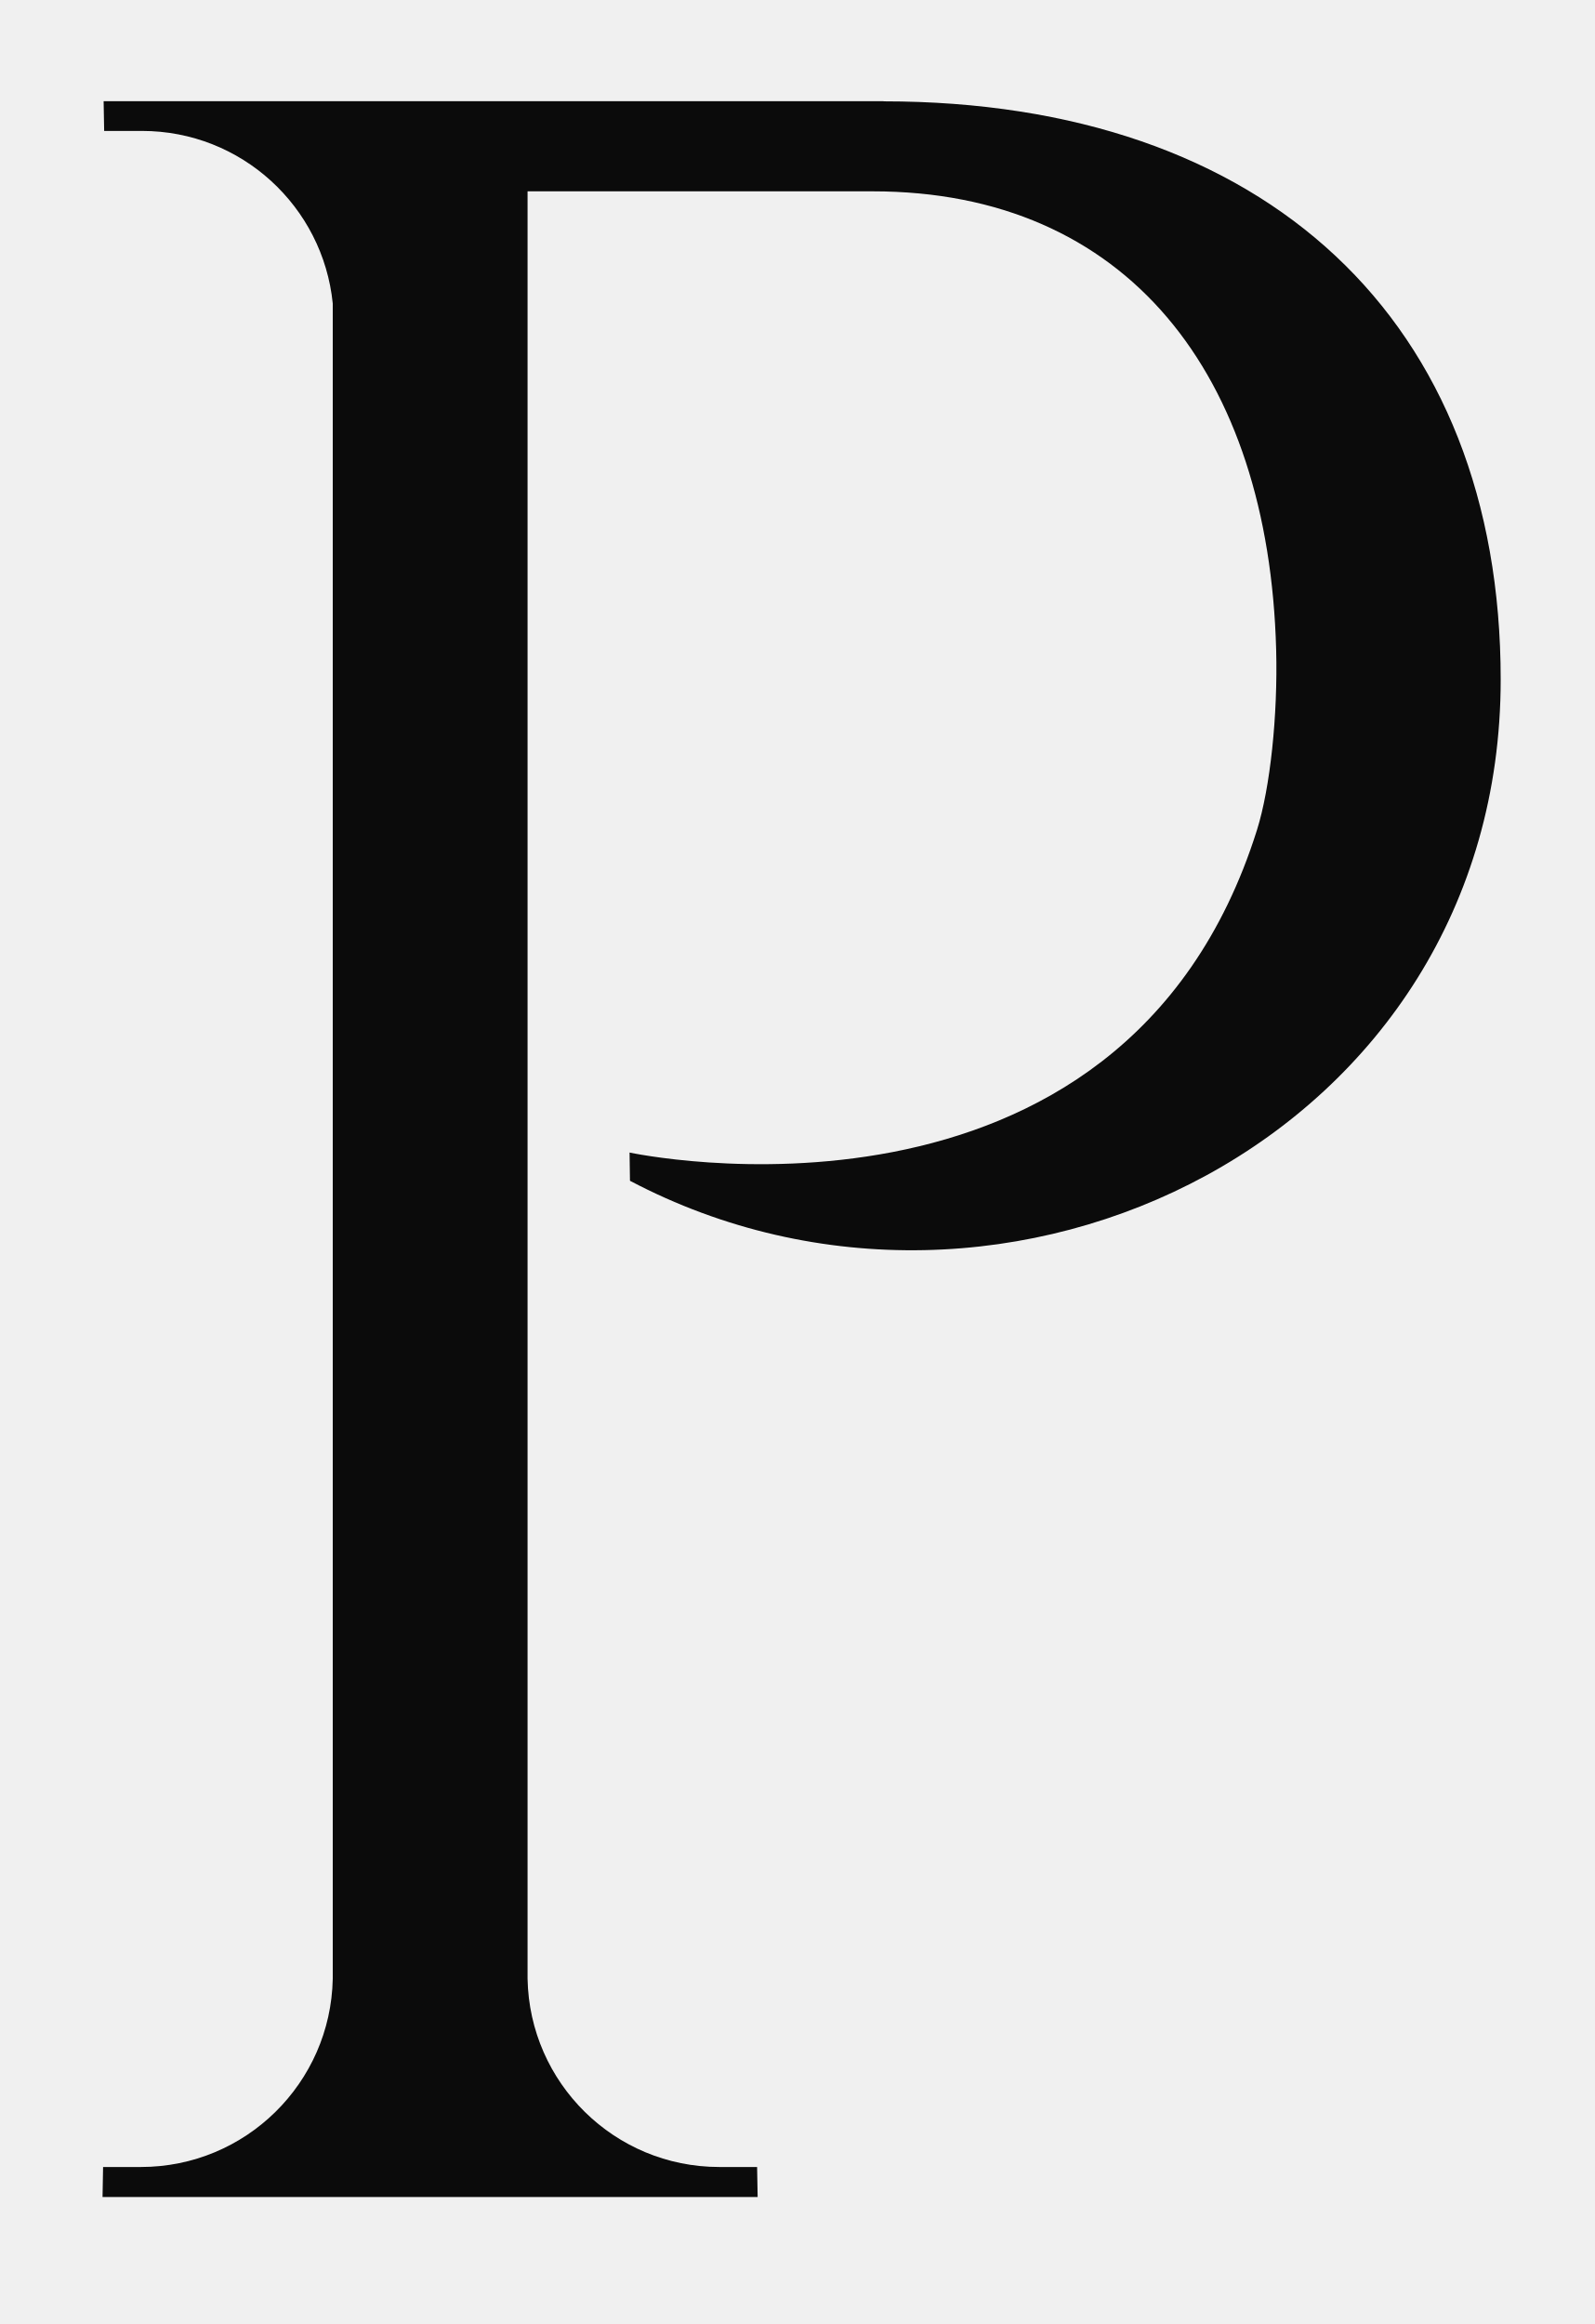
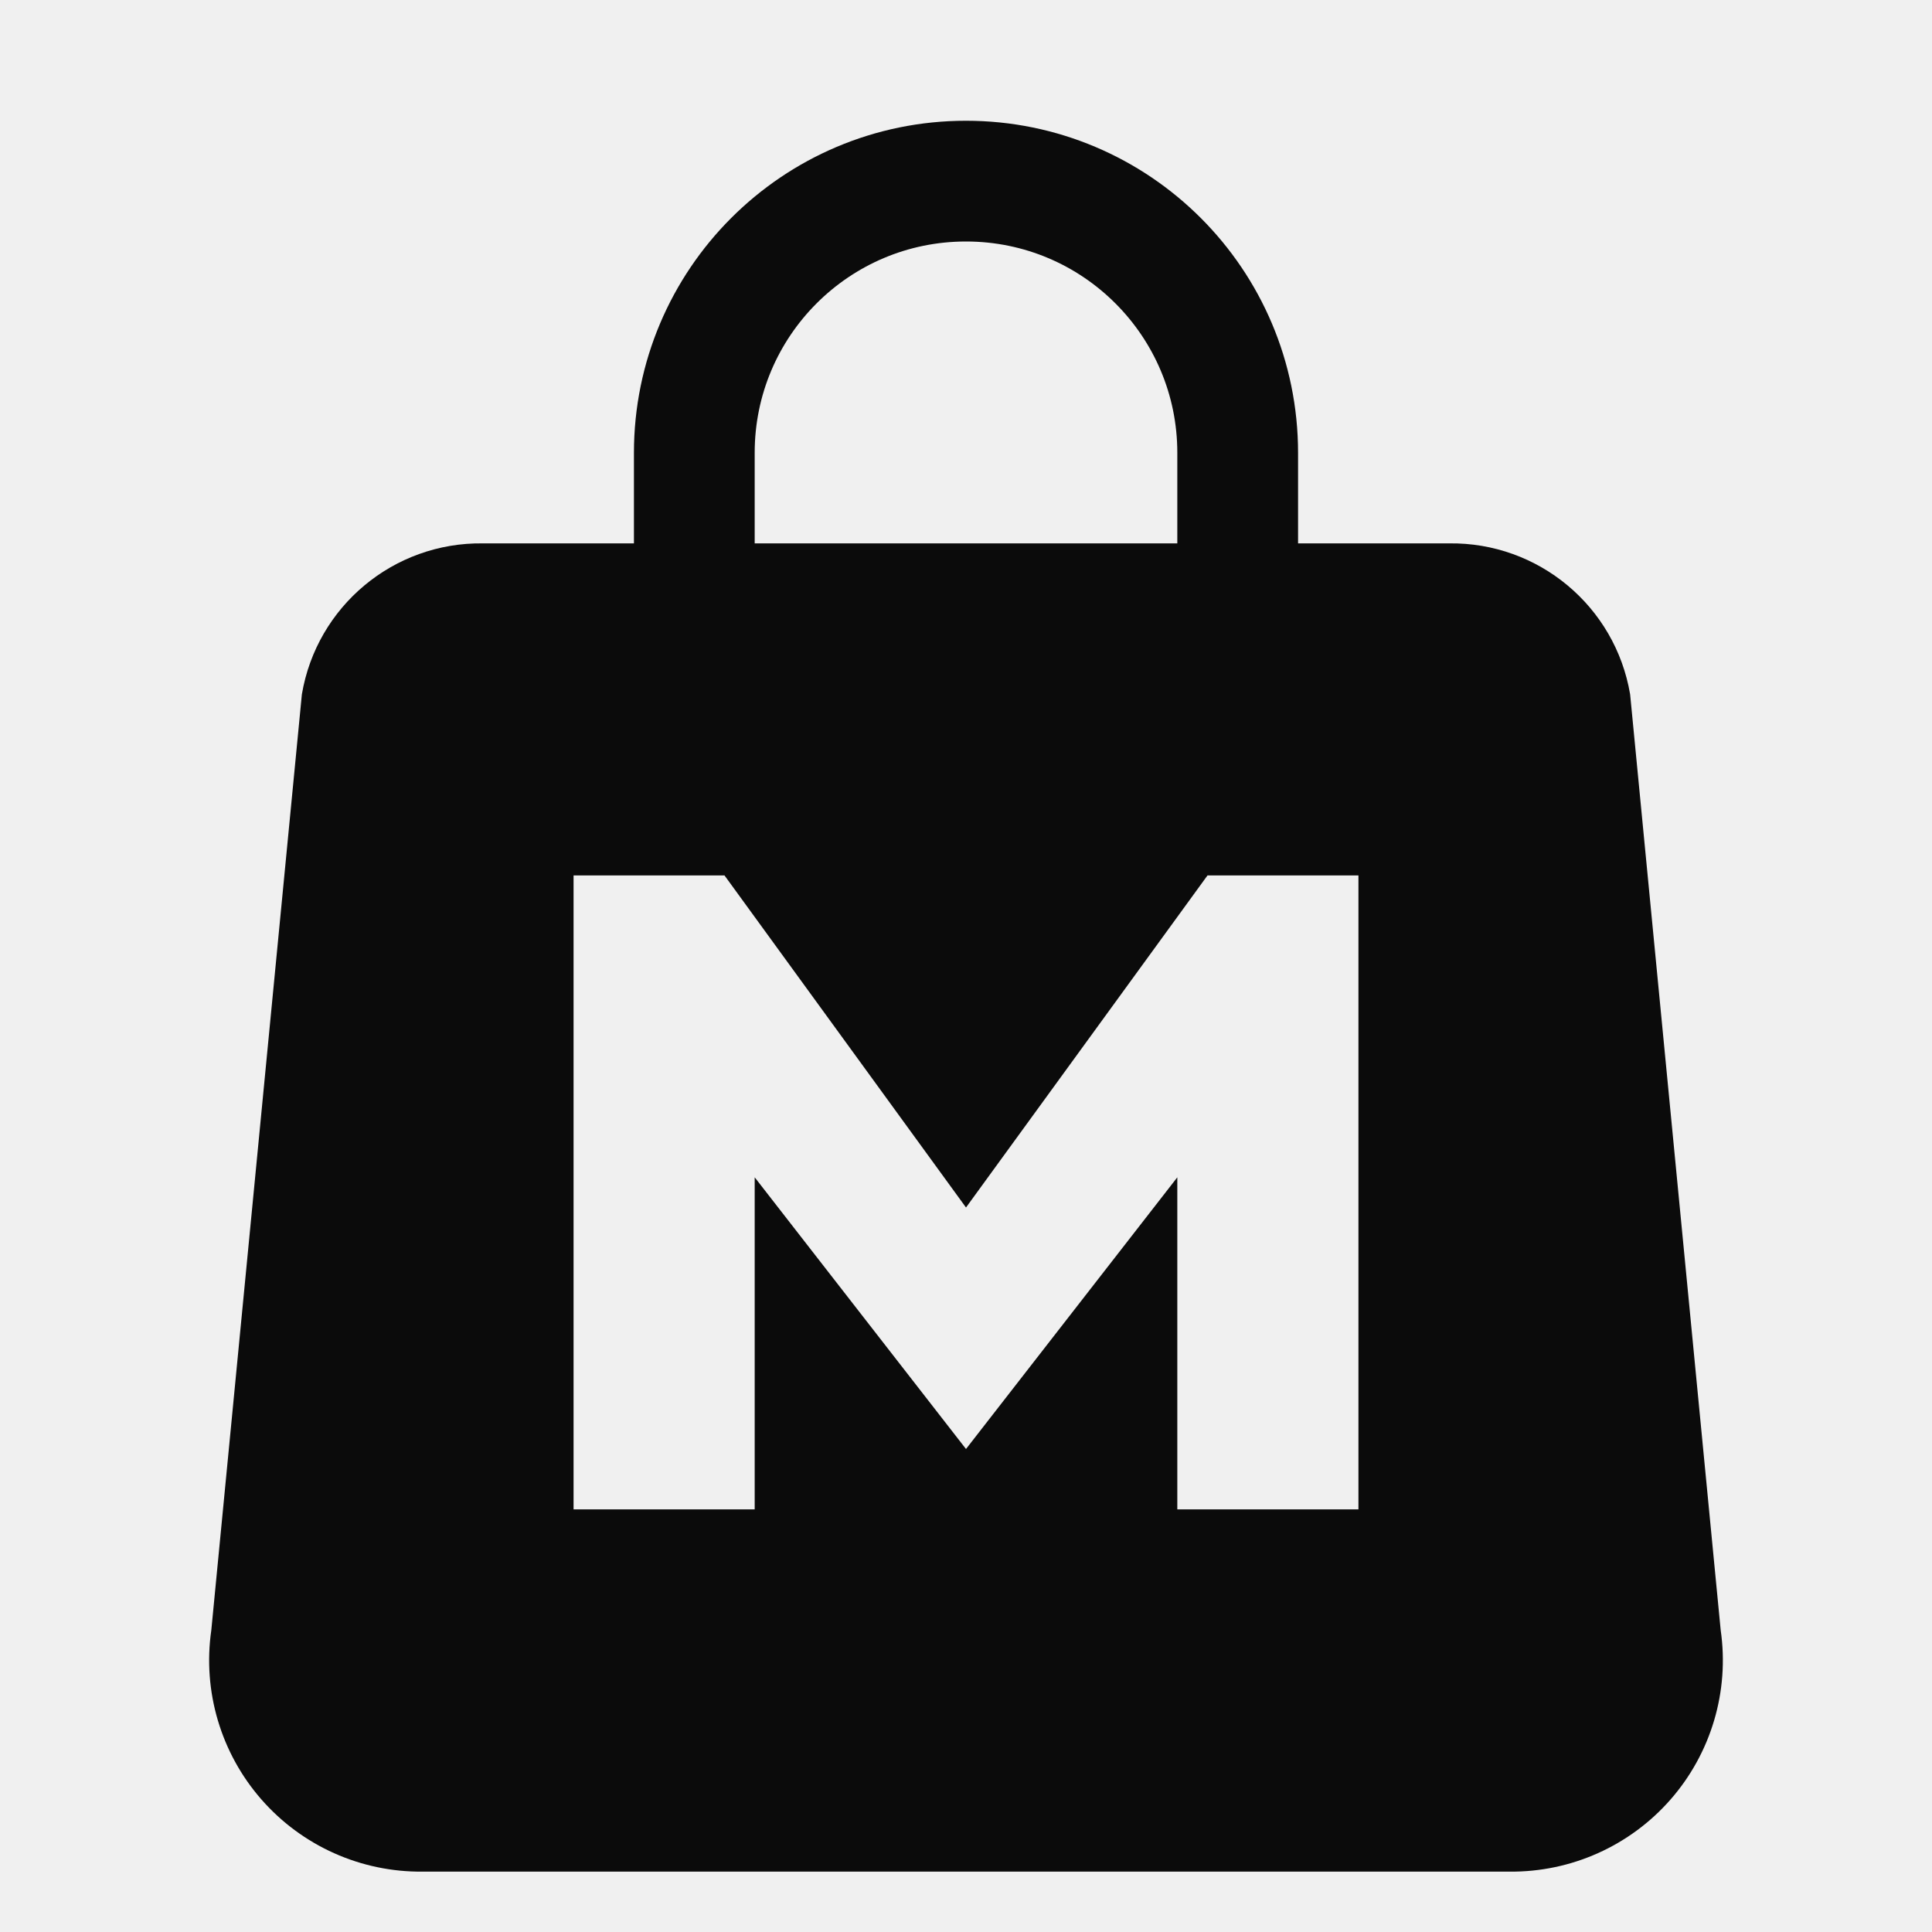
- <svg xmlns="http://www.w3.org/2000/svg" viewBox="14 12 118 172">
-   <style>
-     path { fill: #0b0b0b; }
-     @media (prefers-color-scheme: dark) { path { fill: #ffffff; } }
-   </style>
-   <path d="M79.4,19.5c28.32,0,45.68,16.26,45.68,42.79,0,33.77-36.65,51.75-64.45,37.1l-.03-2.09s36.45,7.86,46.44-23.87c.98-3.12,1.55-8.47,1.42-13.36-.55-20.35-11.02-33.91-29.87-33.91h-25.54v132.29c.15,7.72,6.44,13.93,14.19,13.93h2.8l.04,2.22H21.59l.04-2.22h2.8c7.75,0,14.05-6.21,14.2-13.93V34.46c-.72-7.17-6.76-12.77-14.12-12.77h-2.8l-.04-2.2h57.73Z" />
+ <svg xmlns="http://www.w3.org/2000/svg" viewBox="0 0 64 64" role="img" aria-label="ModShop" fill="currentColor">
+   <style>svg{color:#0b0b0b}@media(prefers-color-scheme:dark){svg{color:#fff}}</style>
+   <g transform="translate(4 0)">
+     <path d="M19 18v-3a9 9 0 0 1 18 0v3" fill="none" stroke="currentColor" stroke-width="4" stroke-linecap="round" />
+     <path d="M12 18H44a6 6 0 0 1 6 5l3 31a7 7 0 0 1-7 8H10a7 7 0 0 1-7-8l3-31a6 6 0 0 1 6-5Z M15 50V29H20L28 40L36 29H41V50H35V39L28 48L21 39V50Z" fill-rule="evenodd" />
+   </g>
</svg>
